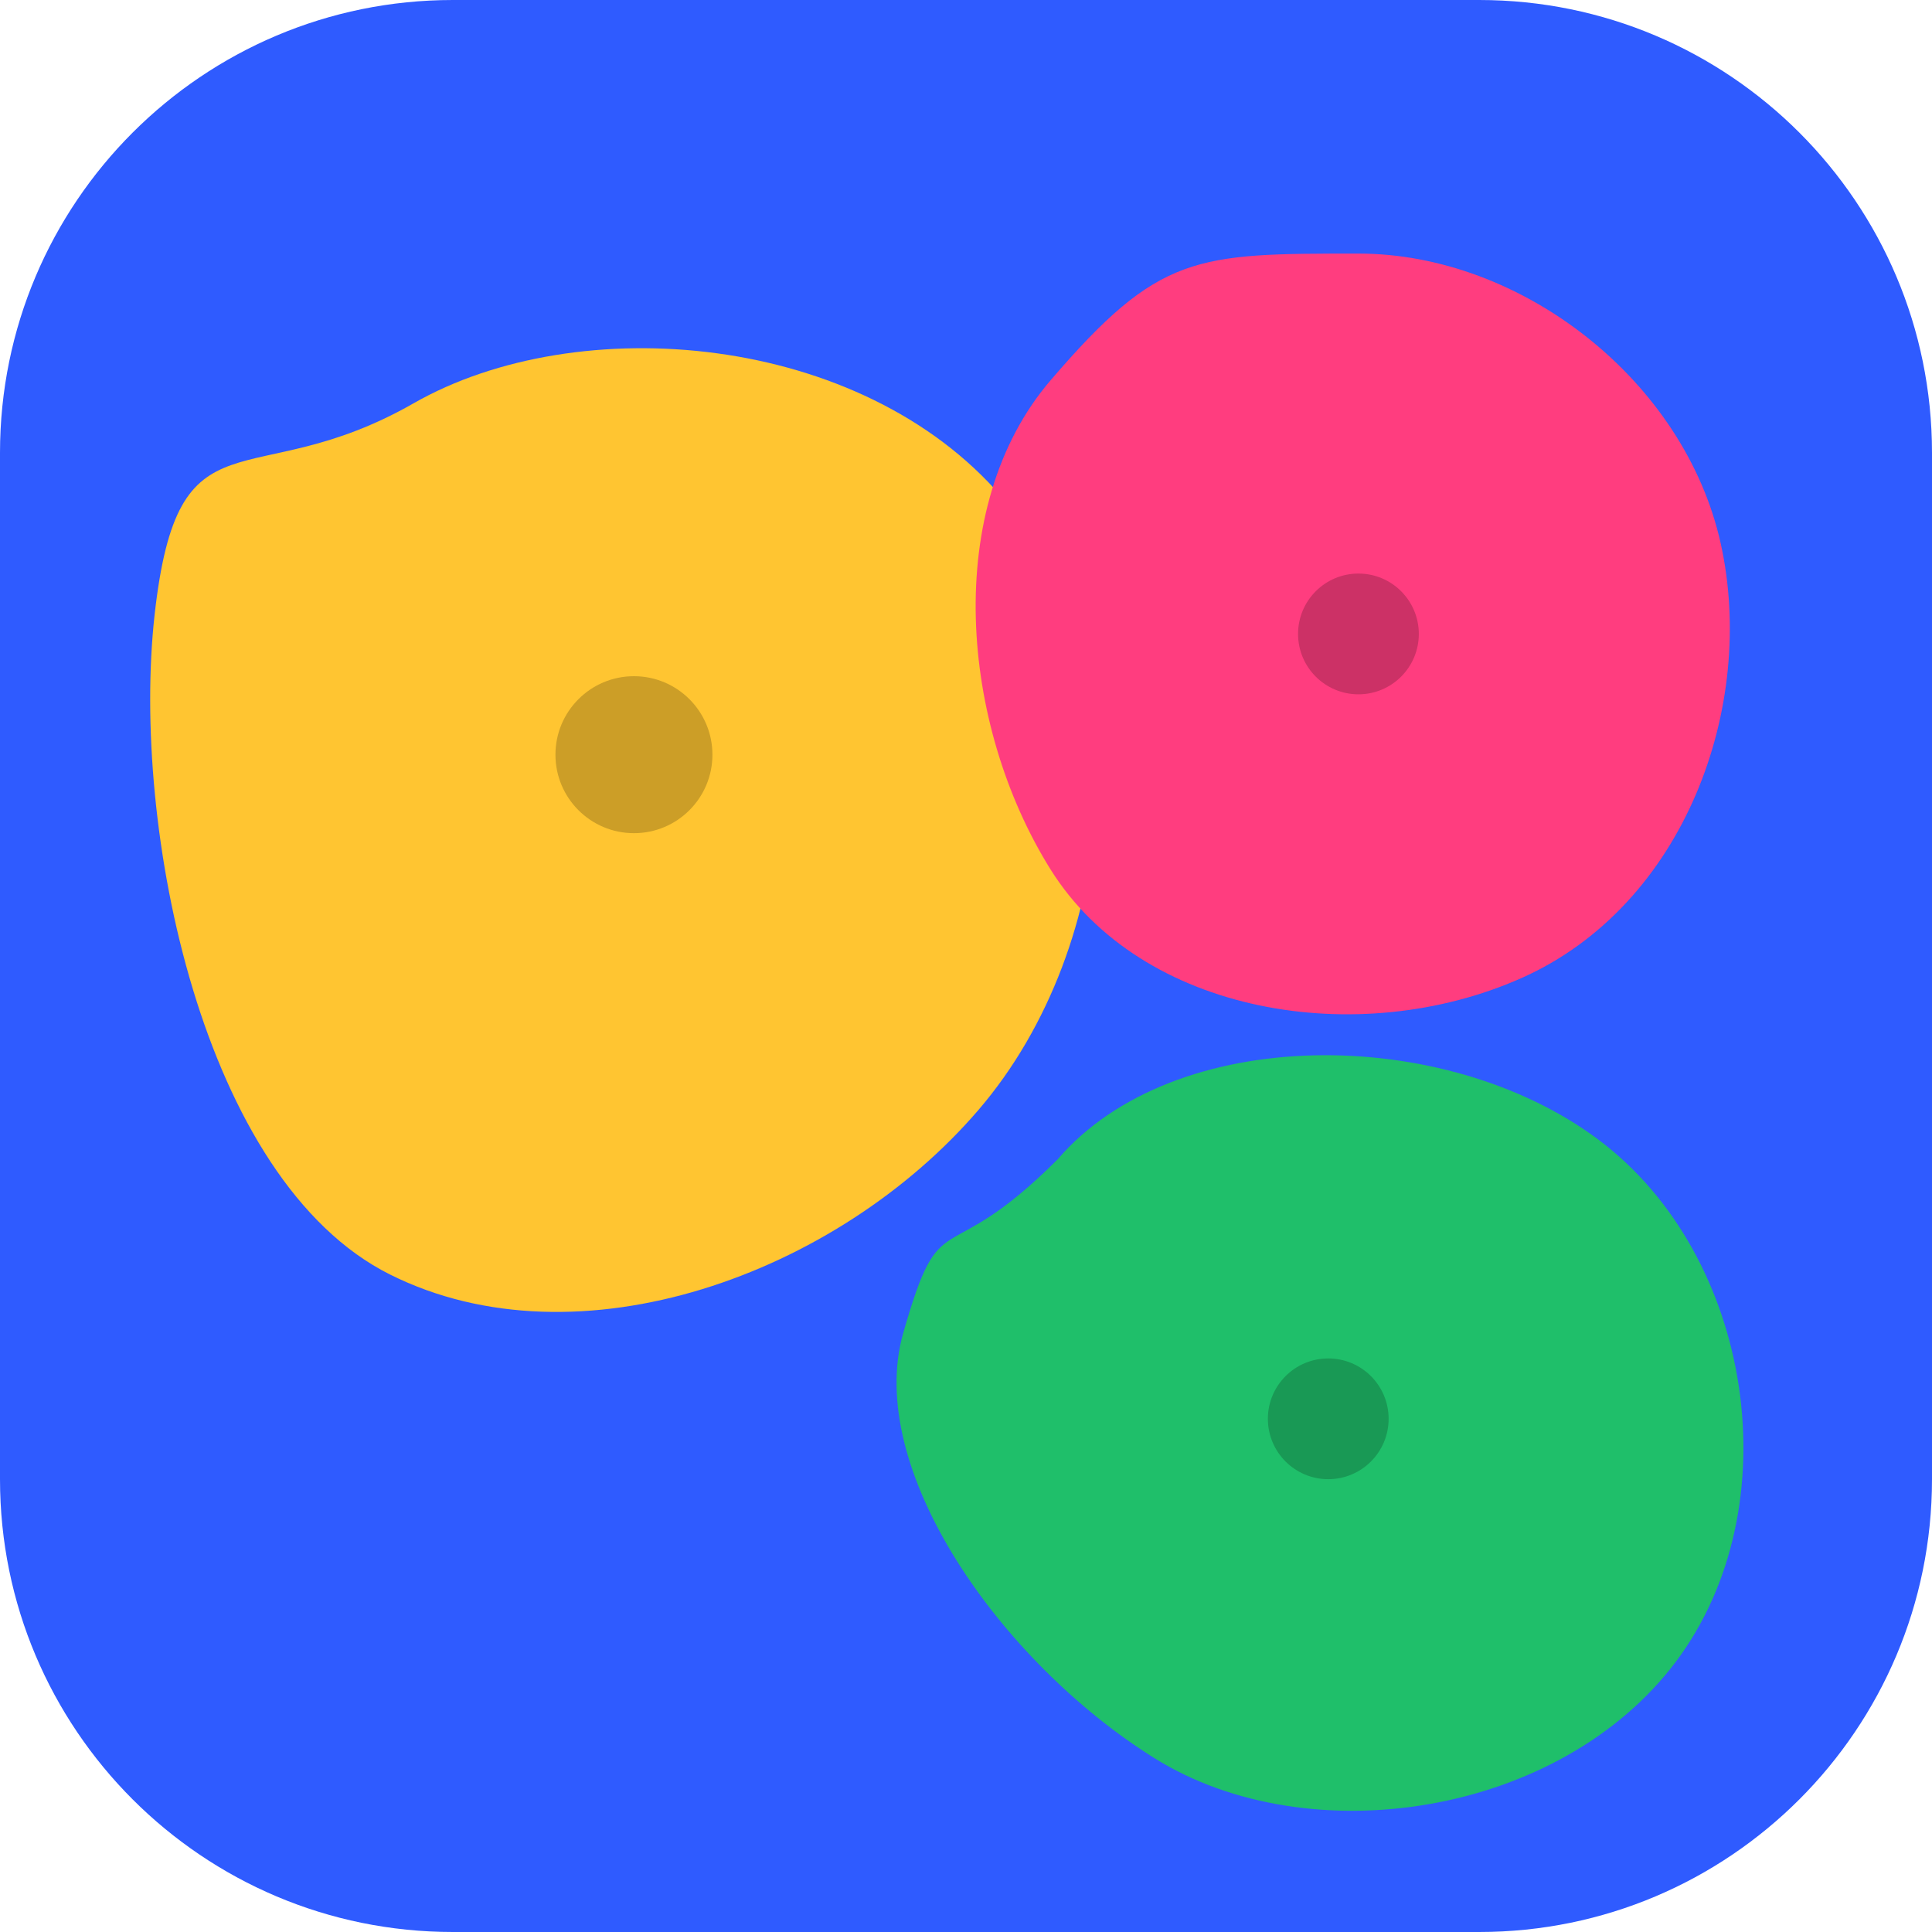
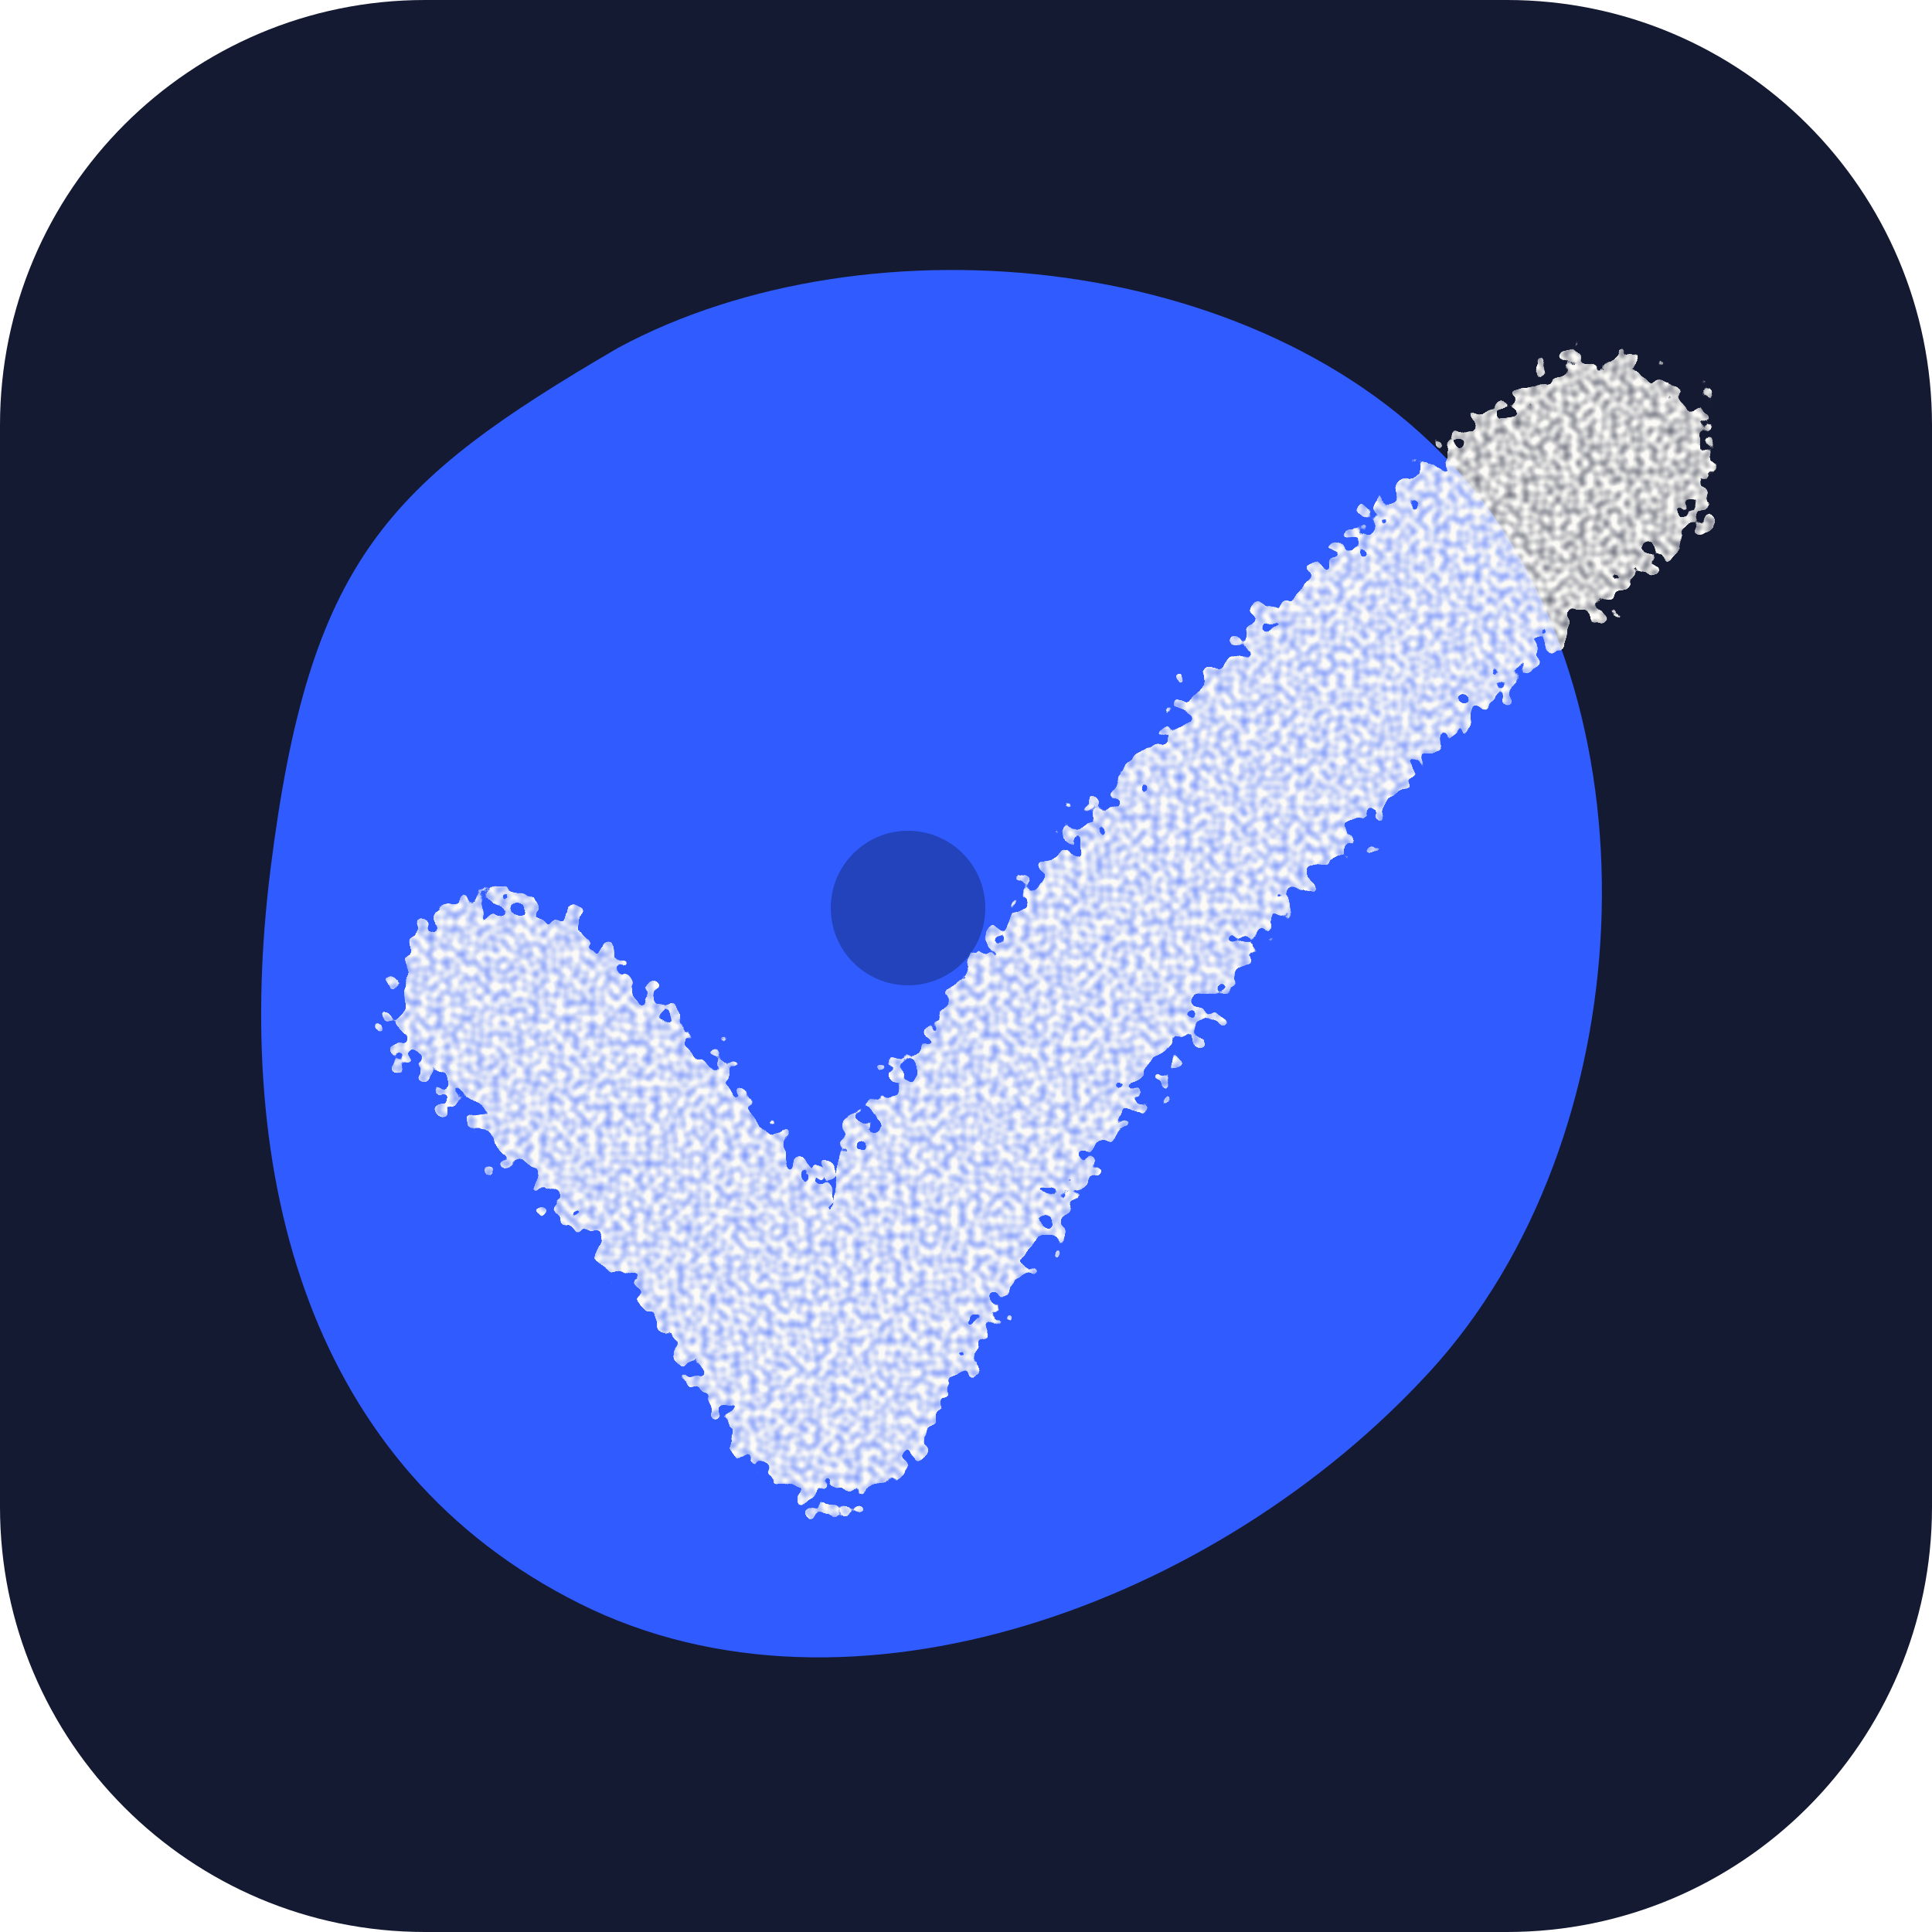
- <svg xmlns="http://www.w3.org/2000/svg" viewBox="0 0 64 64">
-   <rect width="64" height="64" rx="15" fill="#2f5bff" />
-   <path d="M15 12c7-4 19-3 25 4s5 19-1 26-17 11-25 7S3 30 4 21s4-5 11-9Z" fill="#ffc531" transform="translate(2 4) scale(.78)" />
-   <path d="M50 8c18 0 36 14 40 32s-4 40-22 48-42 4-52-12S4 36 16 22 32 8 50 8Z" fill="#ff3d7f" transform="translate(30 6) scale(.3)" />
-   <path d="M22 20c12-14 40-14 56-2s20 38 8 54-38 20-54 10S2 52 6 38s4-6 16-18Z" fill="#1fbf6a" transform="translate(28 32) scale(.32)" />
-   <circle cx="21" cy="25" r="2.6" fill="#0003" />
-   <circle cx="45" cy="21" r="2" fill="#0003" />
-   <circle cx="44" cy="47" r="2" fill="#0003" />
+ <svg xmlns="http://www.w3.org/2000/svg" viewBox="0 0 100 100">
+   <defs>
+     <filter id="c" x="-20%" y="-20%" width="140%" height="140%">
+       <feTurbulence type="fractalNoise" baseFrequency="0.9" numOctaves="2" seed="3" result="w" />
+       <feDisplacementMap in="SourceGraphic" in2="w" scale="4" xChannelSelector="R" yChannelSelector="G" result="r" />
+       <feTurbulence type="fractalNoise" baseFrequency="2.4" numOctaves="1" seed="9" result="g" />
+       <feColorMatrix in="g" type="matrix" values="0 0 0 0 0  0 0 0 0 0  0 0 0 0 0  0 0 0 -1.1 1.35" result="h" />
+       <feComposite in="r" in2="h" operator="in" />
+     </filter>
+   </defs>
+   <rect width="100" height="100" rx="22" fill="#151a33" />
+   <path d="M32 18c13-7 34-5 44 7s9 34-2 46-30 19-44 12S12 61 14 45s6-20 18-27Z" fill="#2f5bff" />
+   <circle cx="47" cy="47" r="4" fill="#0004" />
+   <path d="M26 52c6 5 12 12 17 20 9-17 22-34 40-48" fill="none" stroke="#fbfaf6" stroke-width="11" stroke-linecap="round" stroke-linejoin="round" filter="url(#c)" />
</svg>
